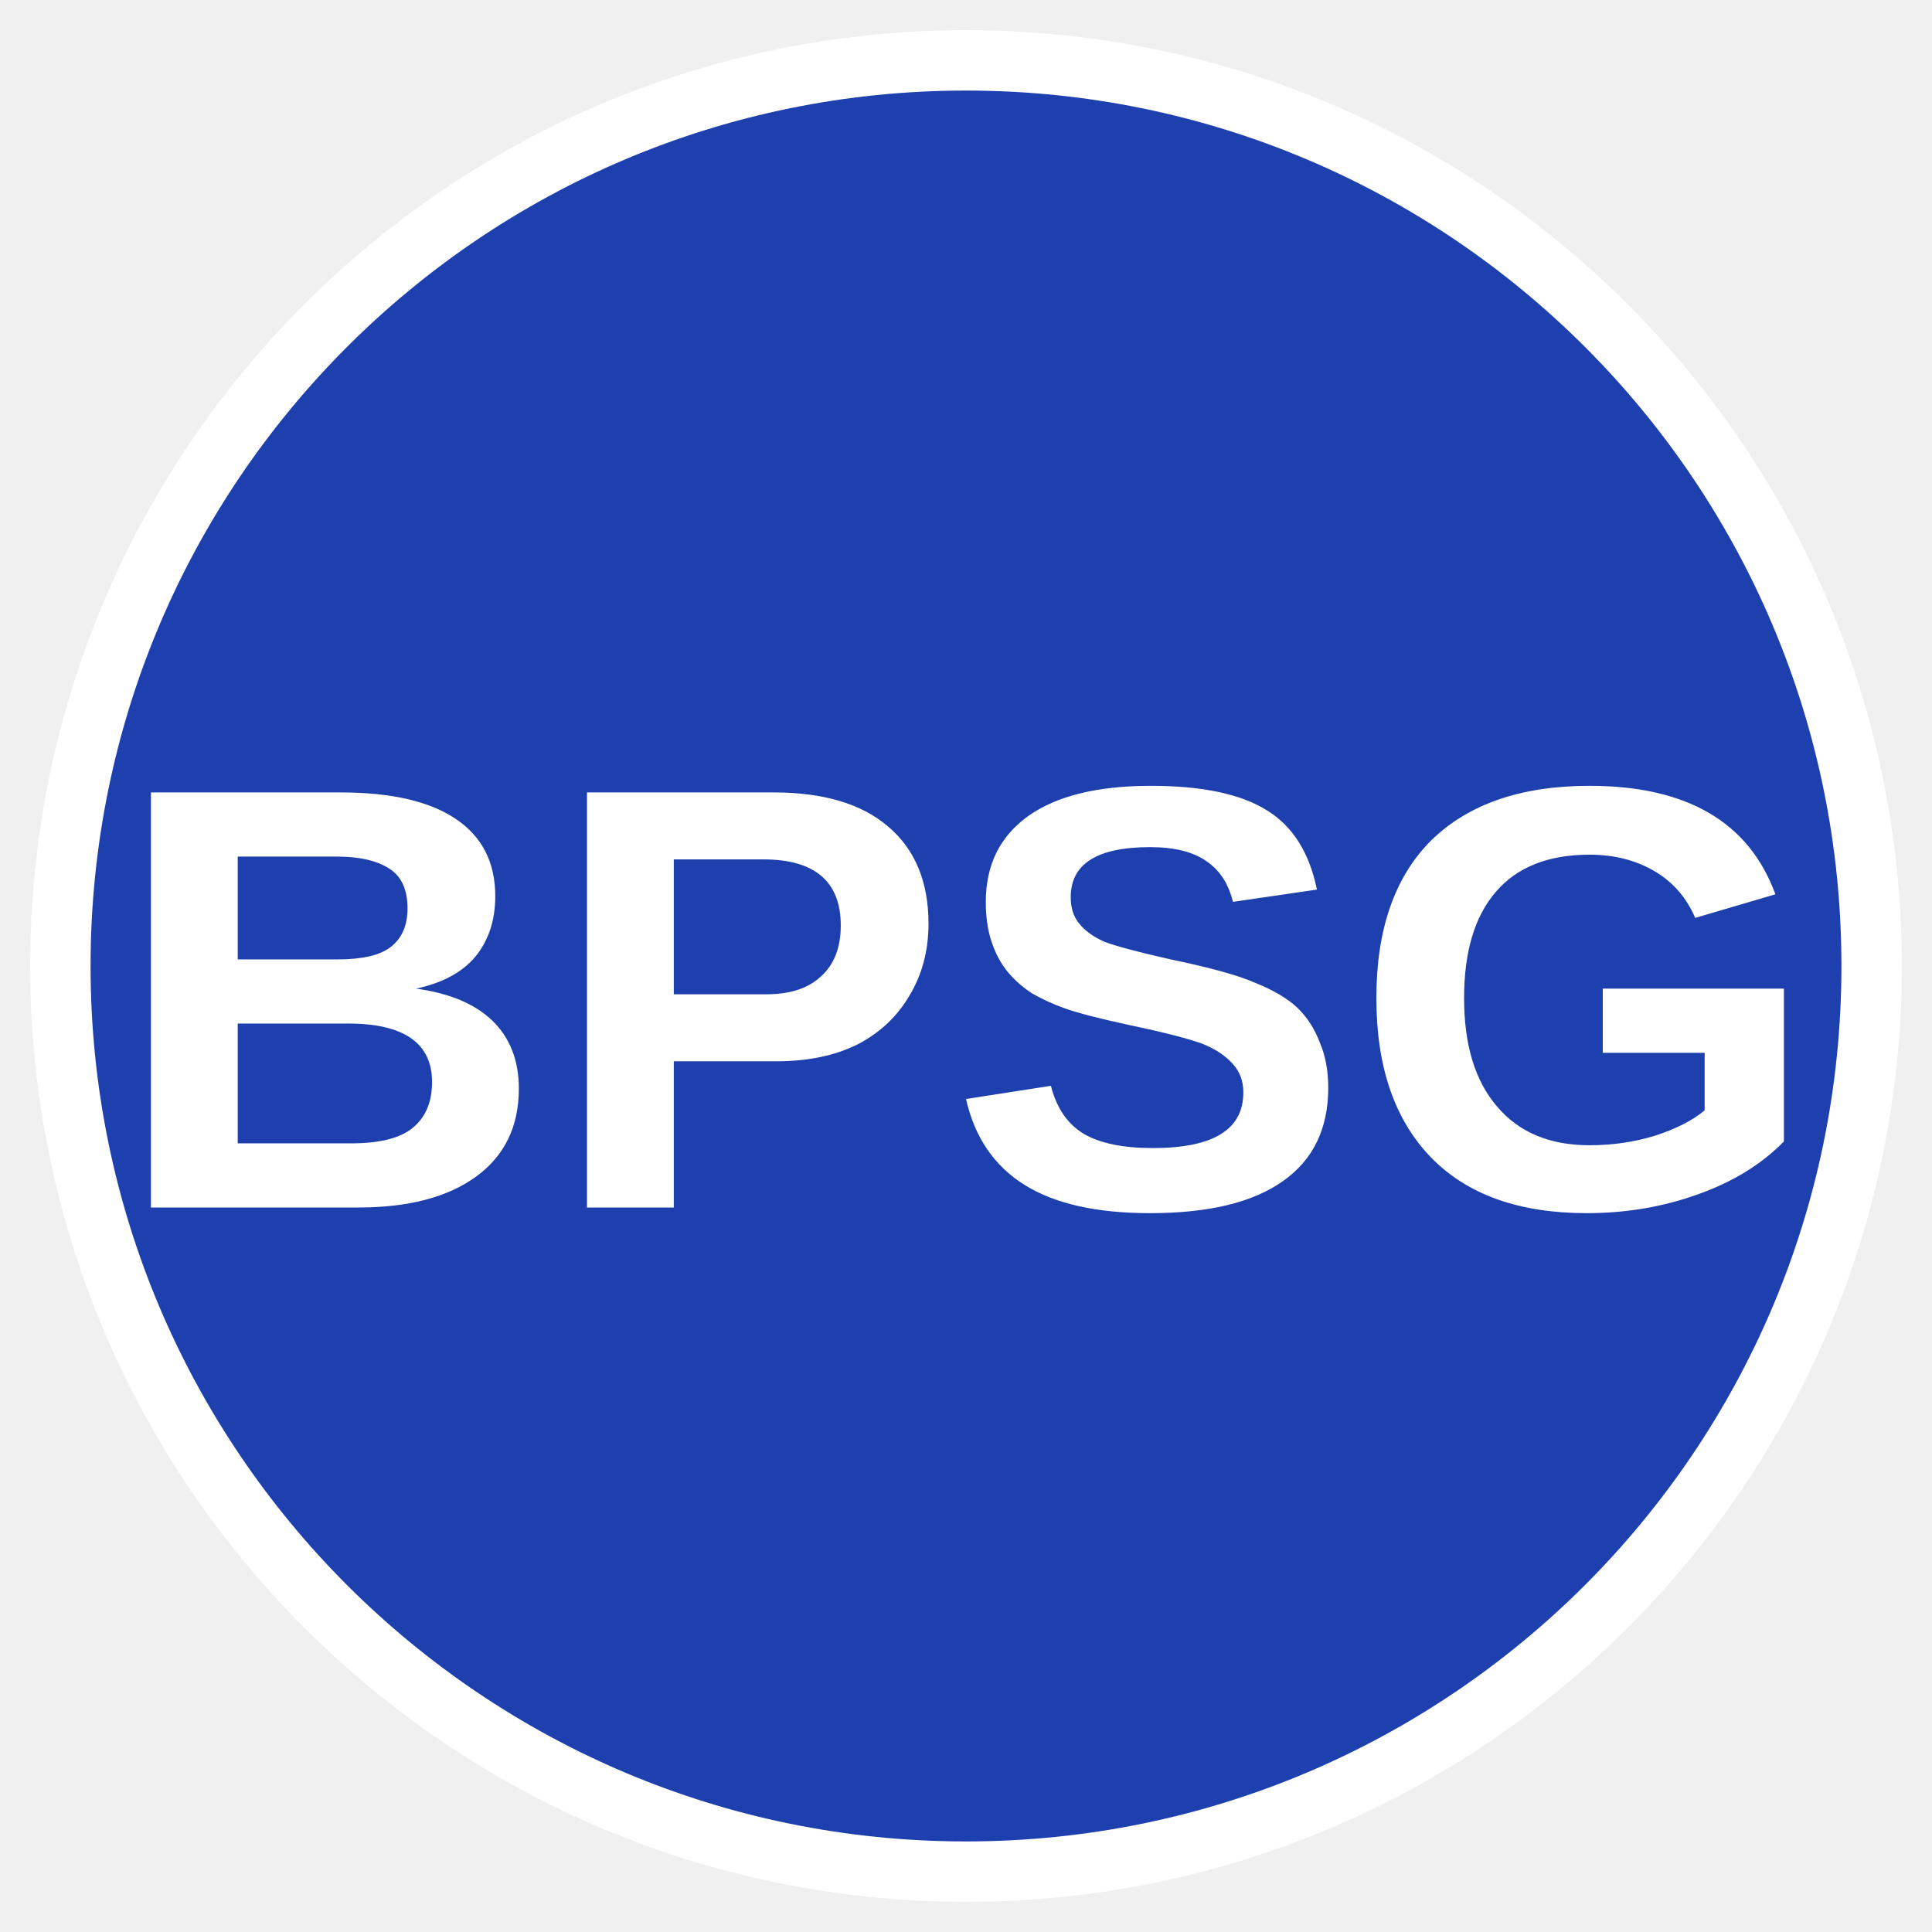
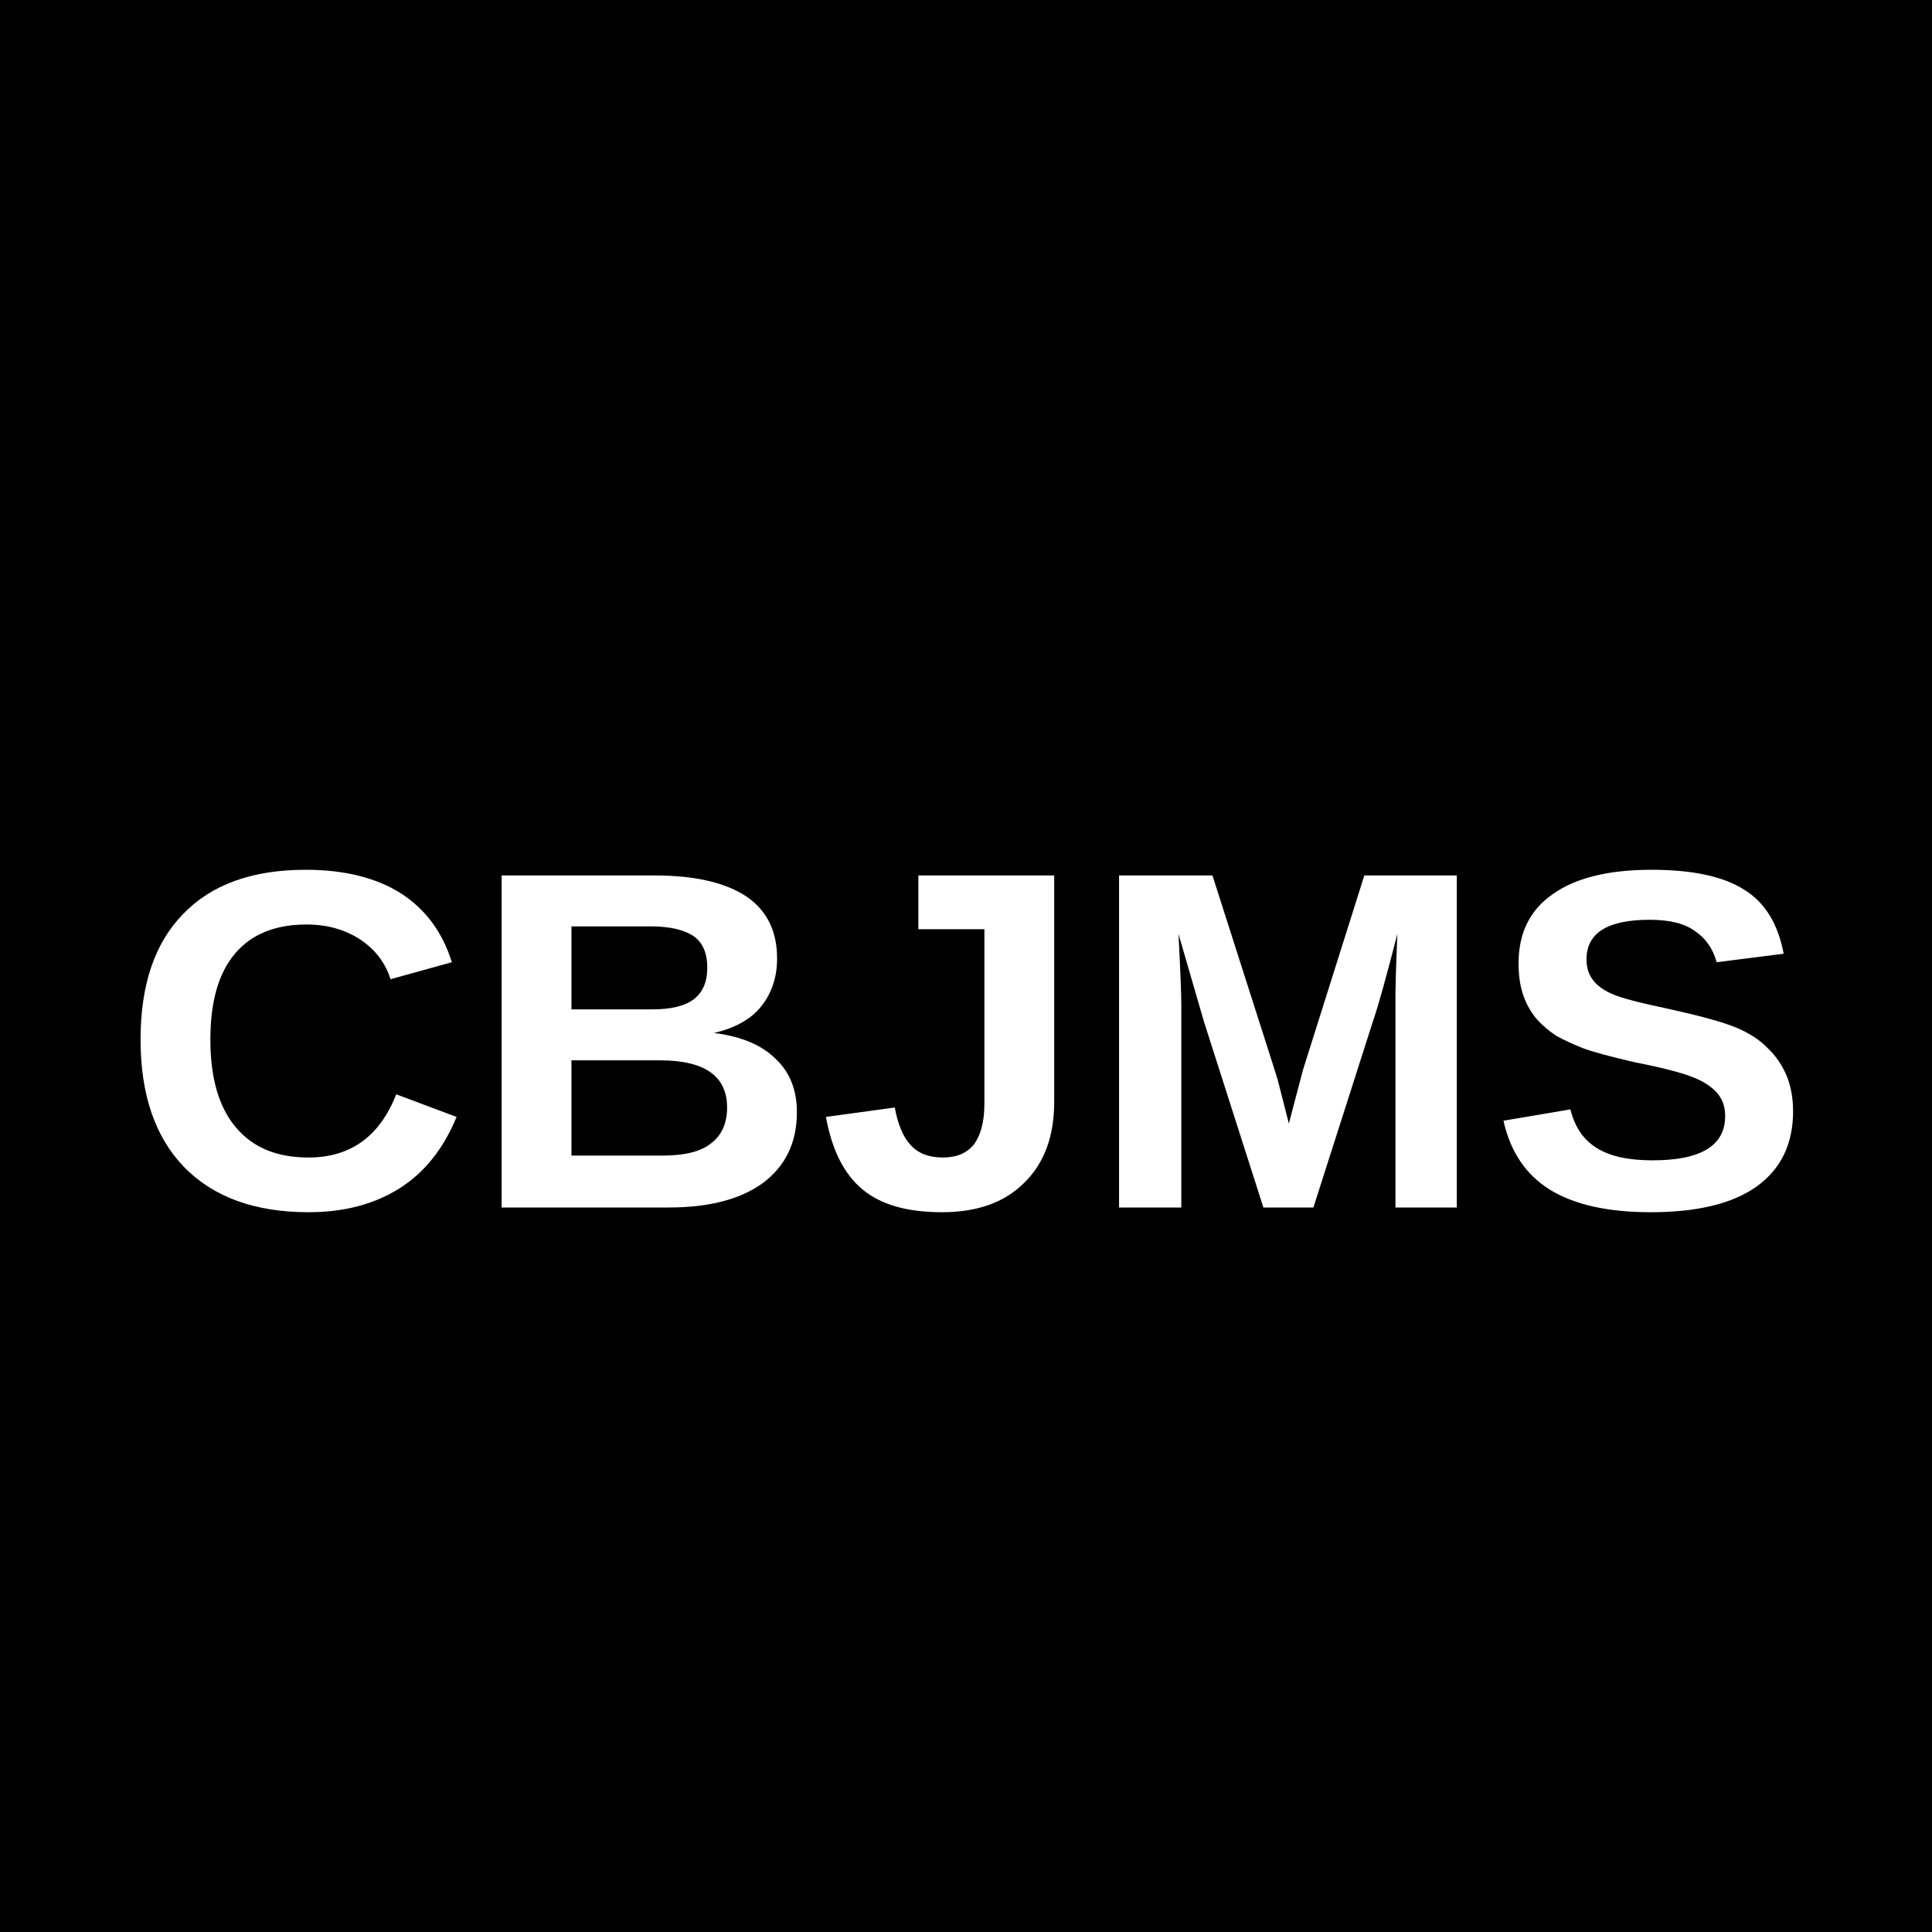
<svg xmlns="http://www.w3.org/2000/svg" viewBox="0 0 32 32" width="32" height="32">
-   <circle cx="16" cy="16" r="15" fill="#1e40af" stroke="#ffffff" stroke-width="1" />
-   <text x="16" y="20" font-family="Arial, sans-serif" font-size="10" font-weight="bold" text-anchor="middle" fill="white">BPSG</text>
+   <rect width="32" height="32" fill="#000000" />
+   <text x="16" y="20" font-family="Arial, sans-serif" font-size="8" font-weight="bold" fill="#ffffff" text-anchor="middle">CBJMS</text>
</svg>
